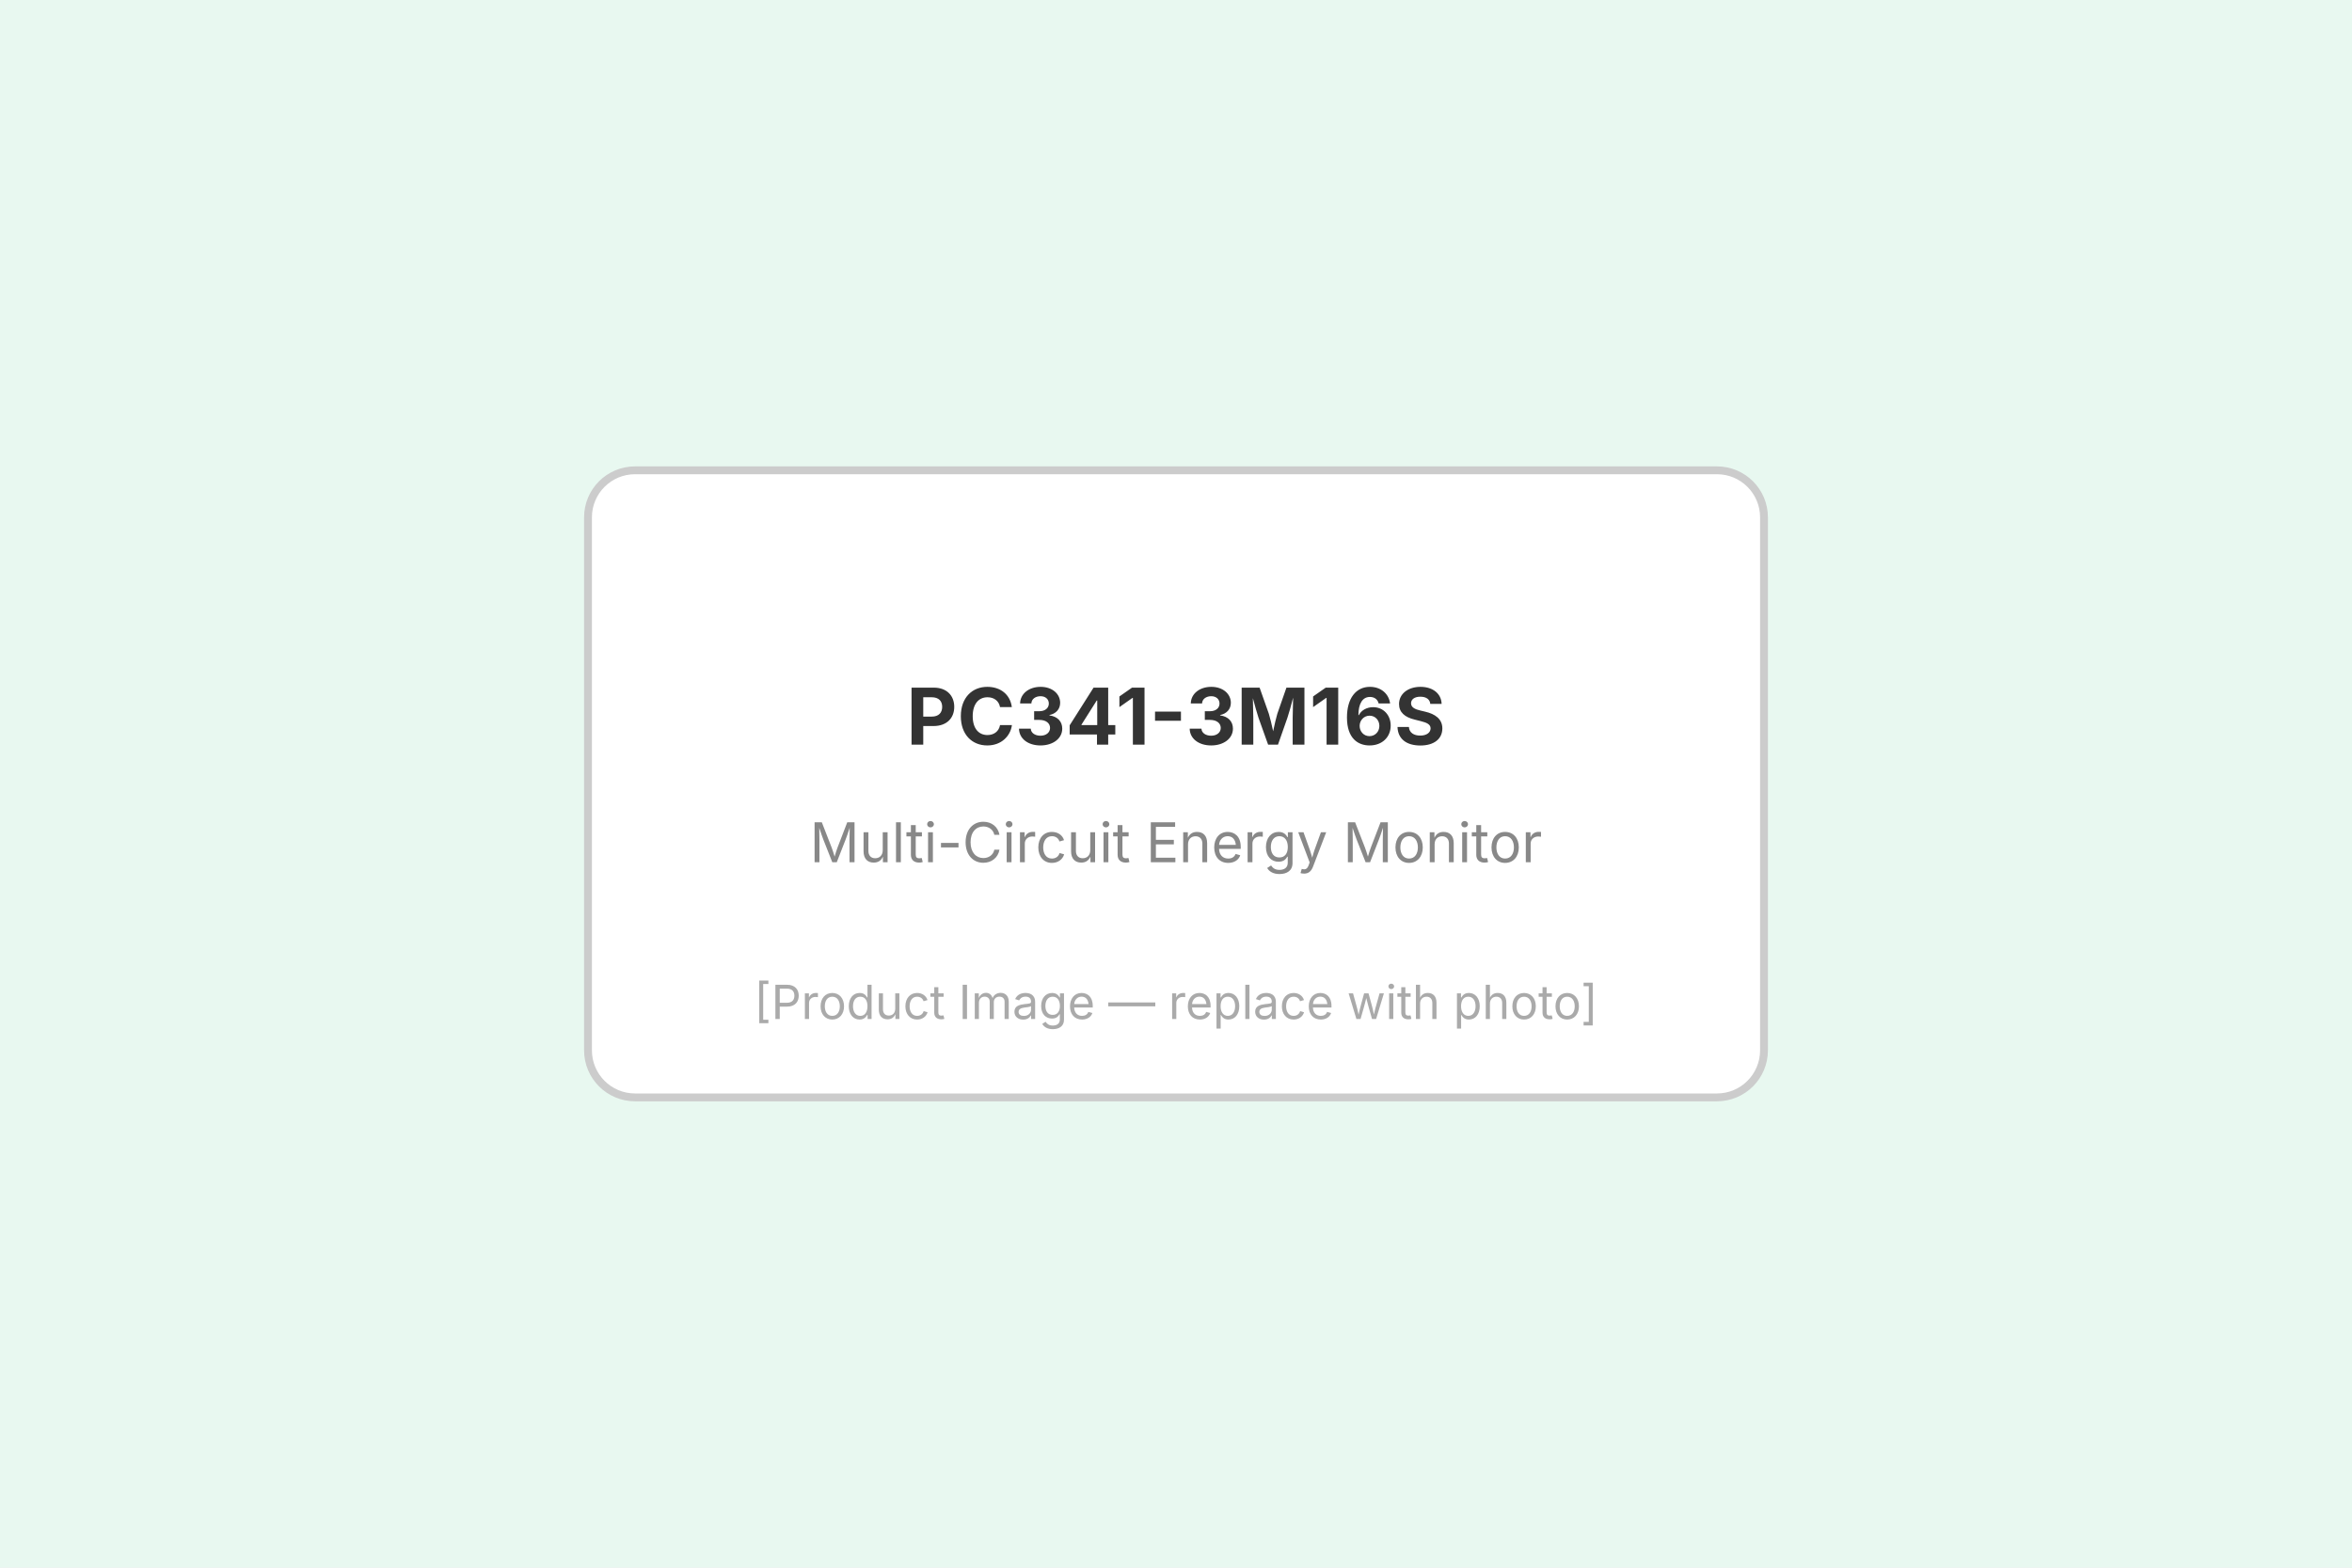
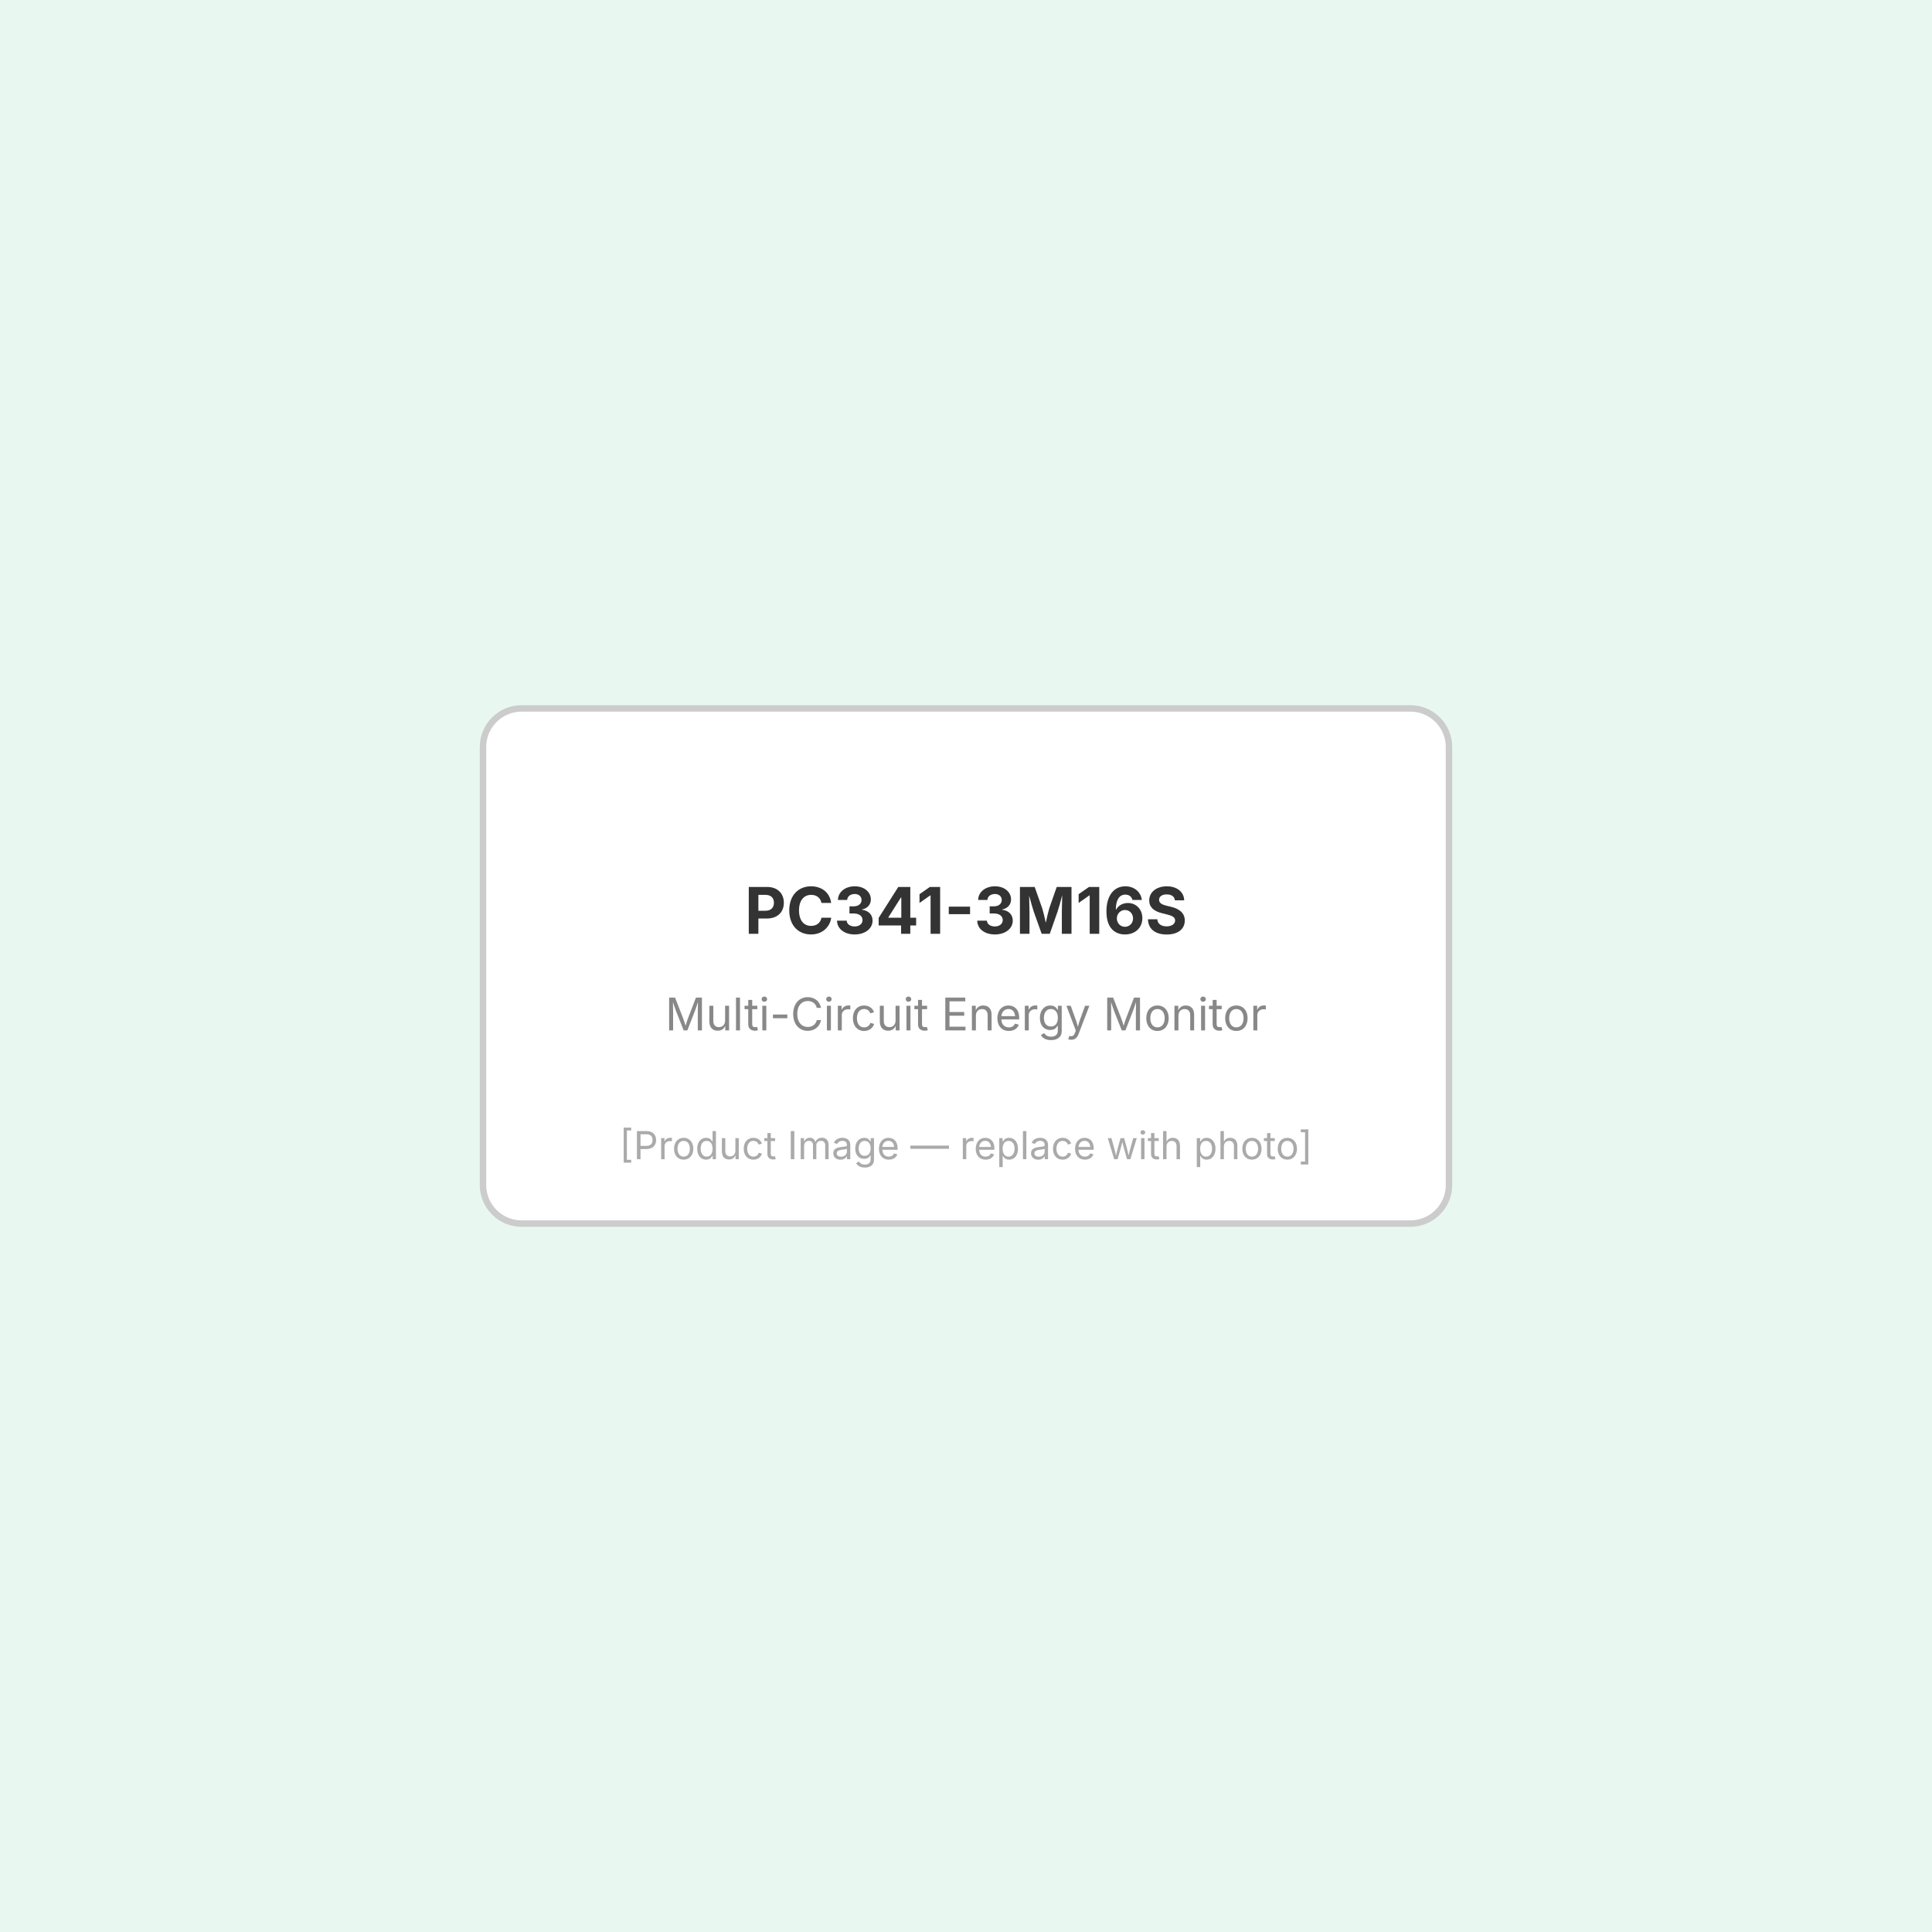
- <svg xmlns="http://www.w3.org/2000/svg" width="600" height="400" viewBox="0 0 600 400">
-   <rect width="600" height="400" fill="#e8f8f0" />
-   <rect x="150" y="120" width="300" height="160" rx="12" fill="white" stroke="#ccc" stroke-width="2" />
-   <text x="300" y="190" text-anchor="middle" font-family="Inter, sans-serif" font-size="20" font-weight="700" fill="#333">PC341-3M16S</text>
-   <text x="300" y="220" text-anchor="middle" font-family="Inter, sans-serif" font-size="14" fill="#888">Multi-Circuit Energy Monitor</text>
-   <text x="300" y="260" text-anchor="middle" font-family="Inter, sans-serif" font-size="12" fill="#aaa">[Product Image — replace with photo]</text>
+ <svg xmlns="http://www.w3.org/2000/svg" width="600" height="600" viewBox="0 0 600 600">
+   <rect width="600" height="600" fill="#e8f8f0" />
+   <rect x="150" y="220" width="300" height="160" rx="12" fill="white" stroke="#ccc" stroke-width="2" />
+   <text x="300" y="290" text-anchor="middle" font-family="Inter, sans-serif" font-size="20" font-weight="700" fill="#333">PC341-3M16S</text>
+   <text x="300" y="320" text-anchor="middle" font-family="Inter, sans-serif" font-size="14" fill="#888">Multi-Circuit Energy Monitor</text>
+   <text x="300" y="360" text-anchor="middle" font-family="Inter, sans-serif" font-size="12" fill="#aaa">[Product Image — replace with photo]</text>
</svg>
